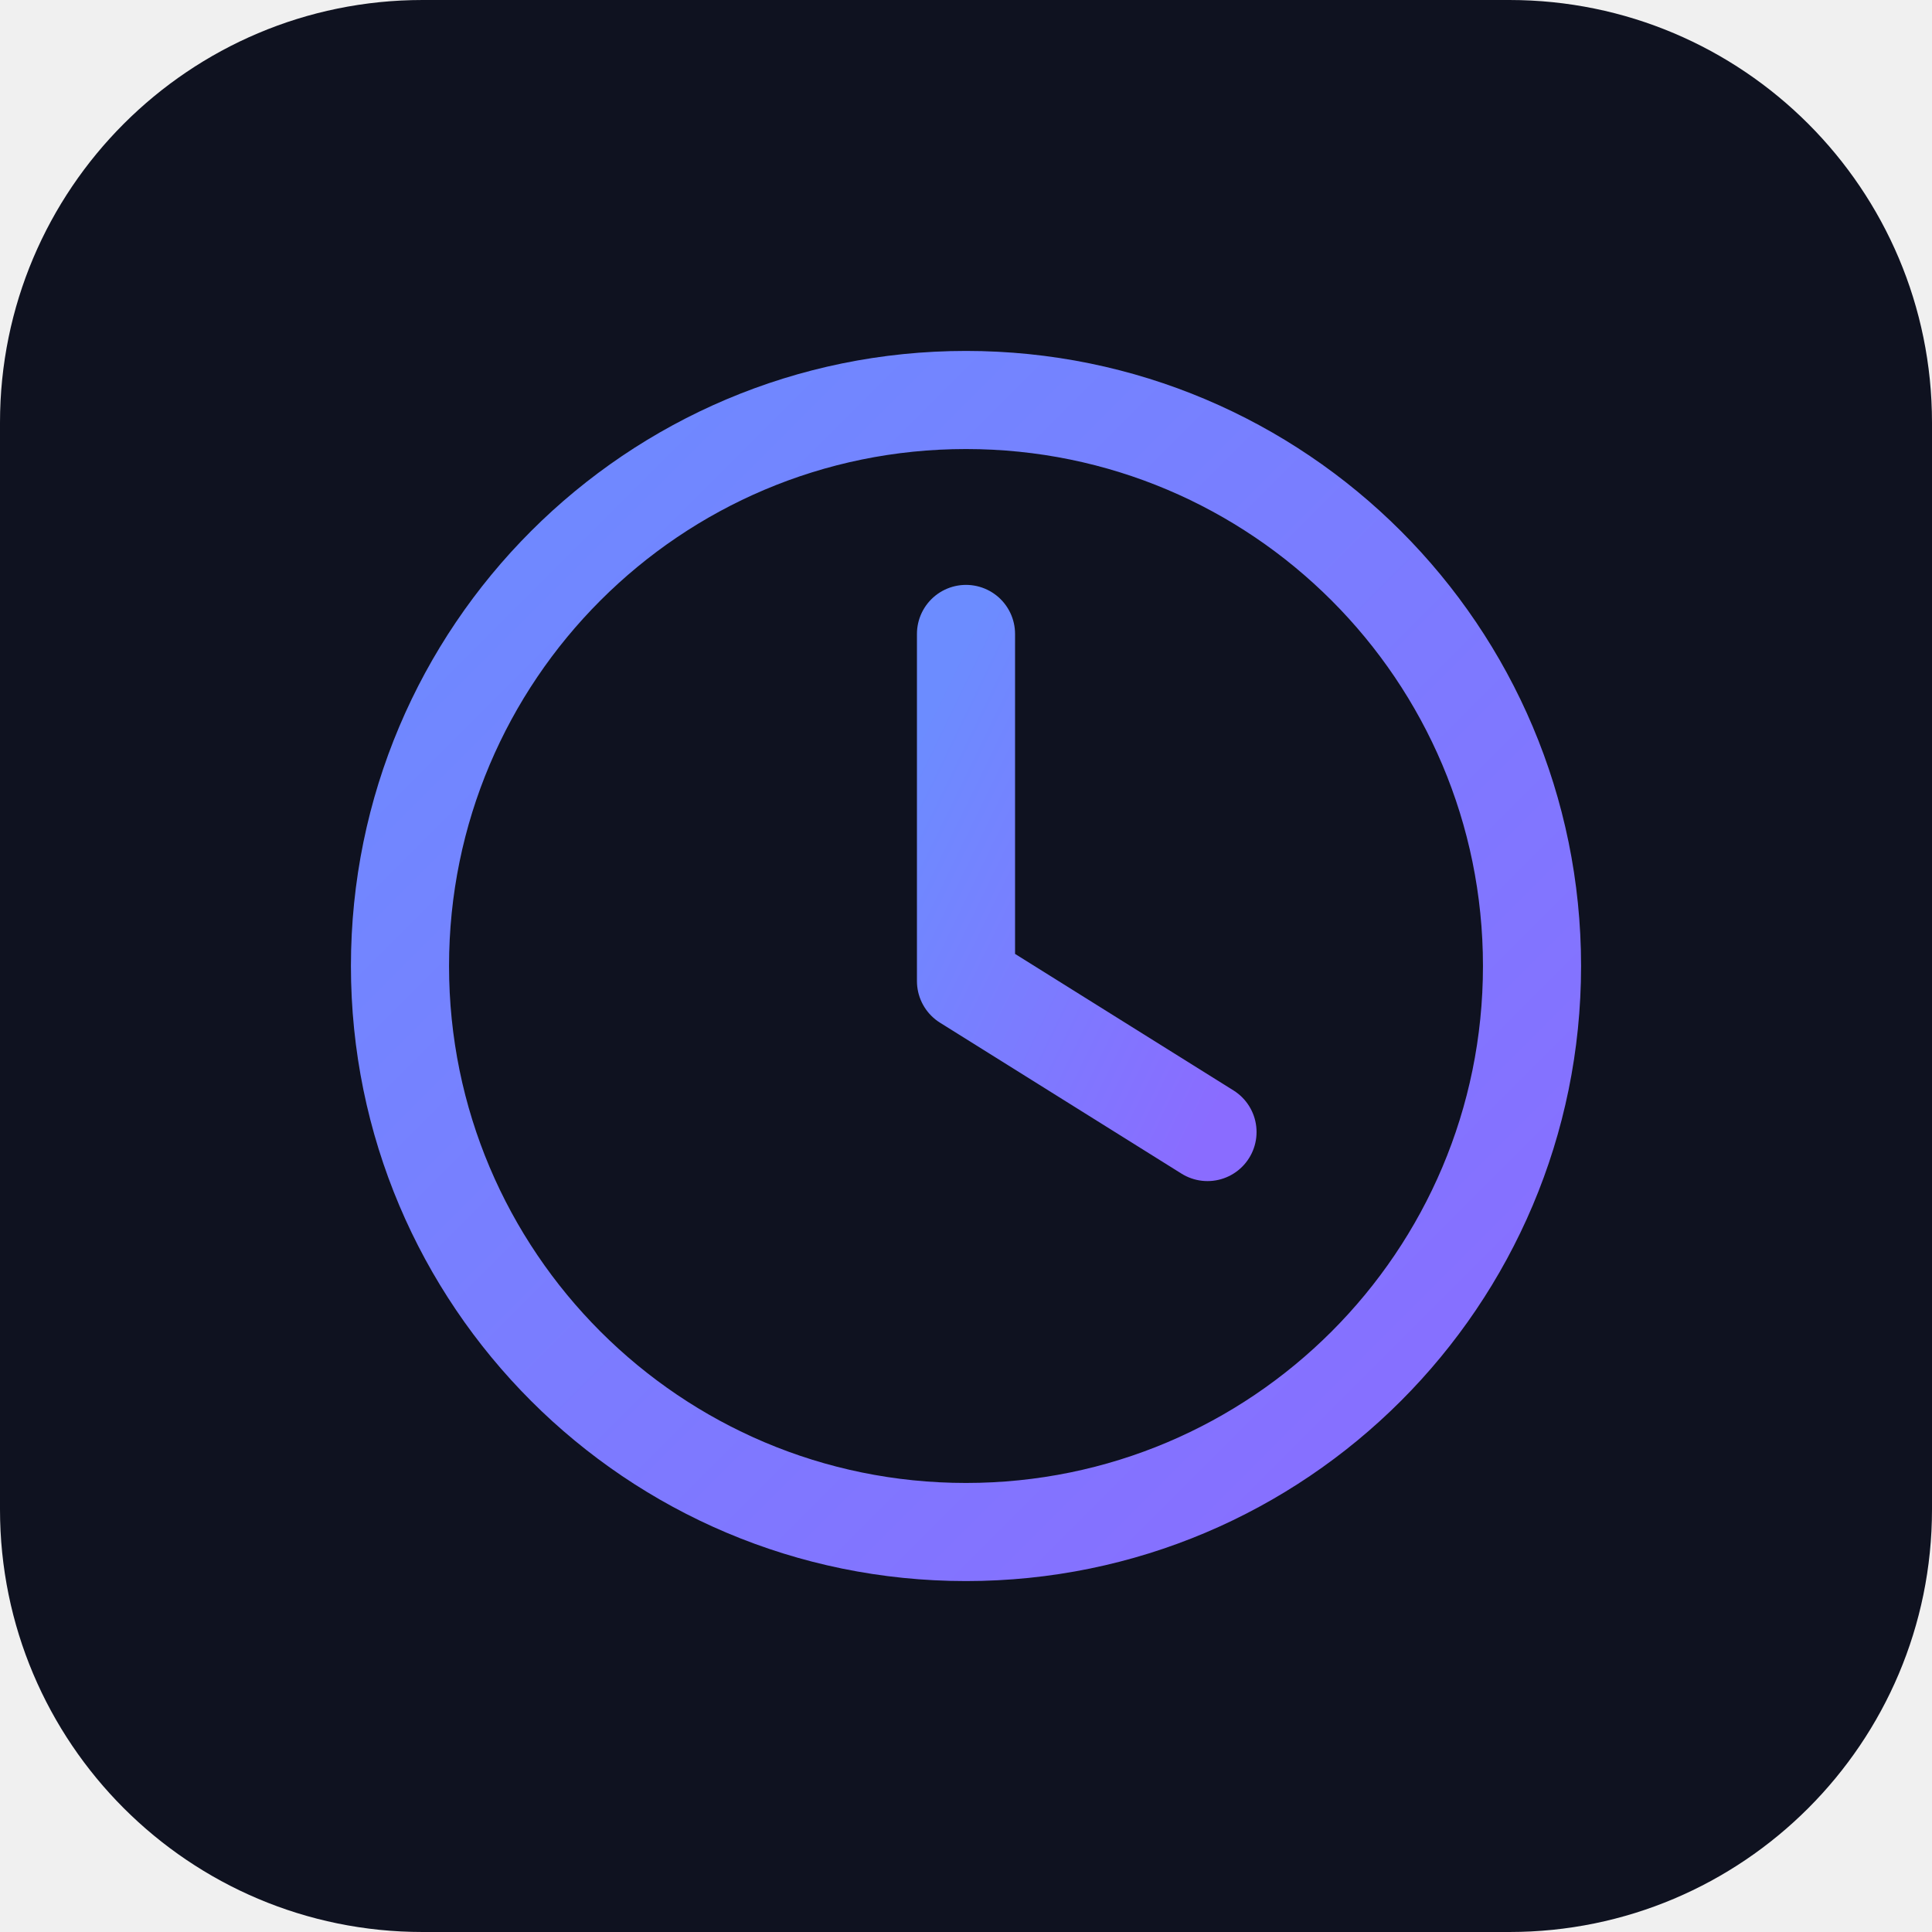
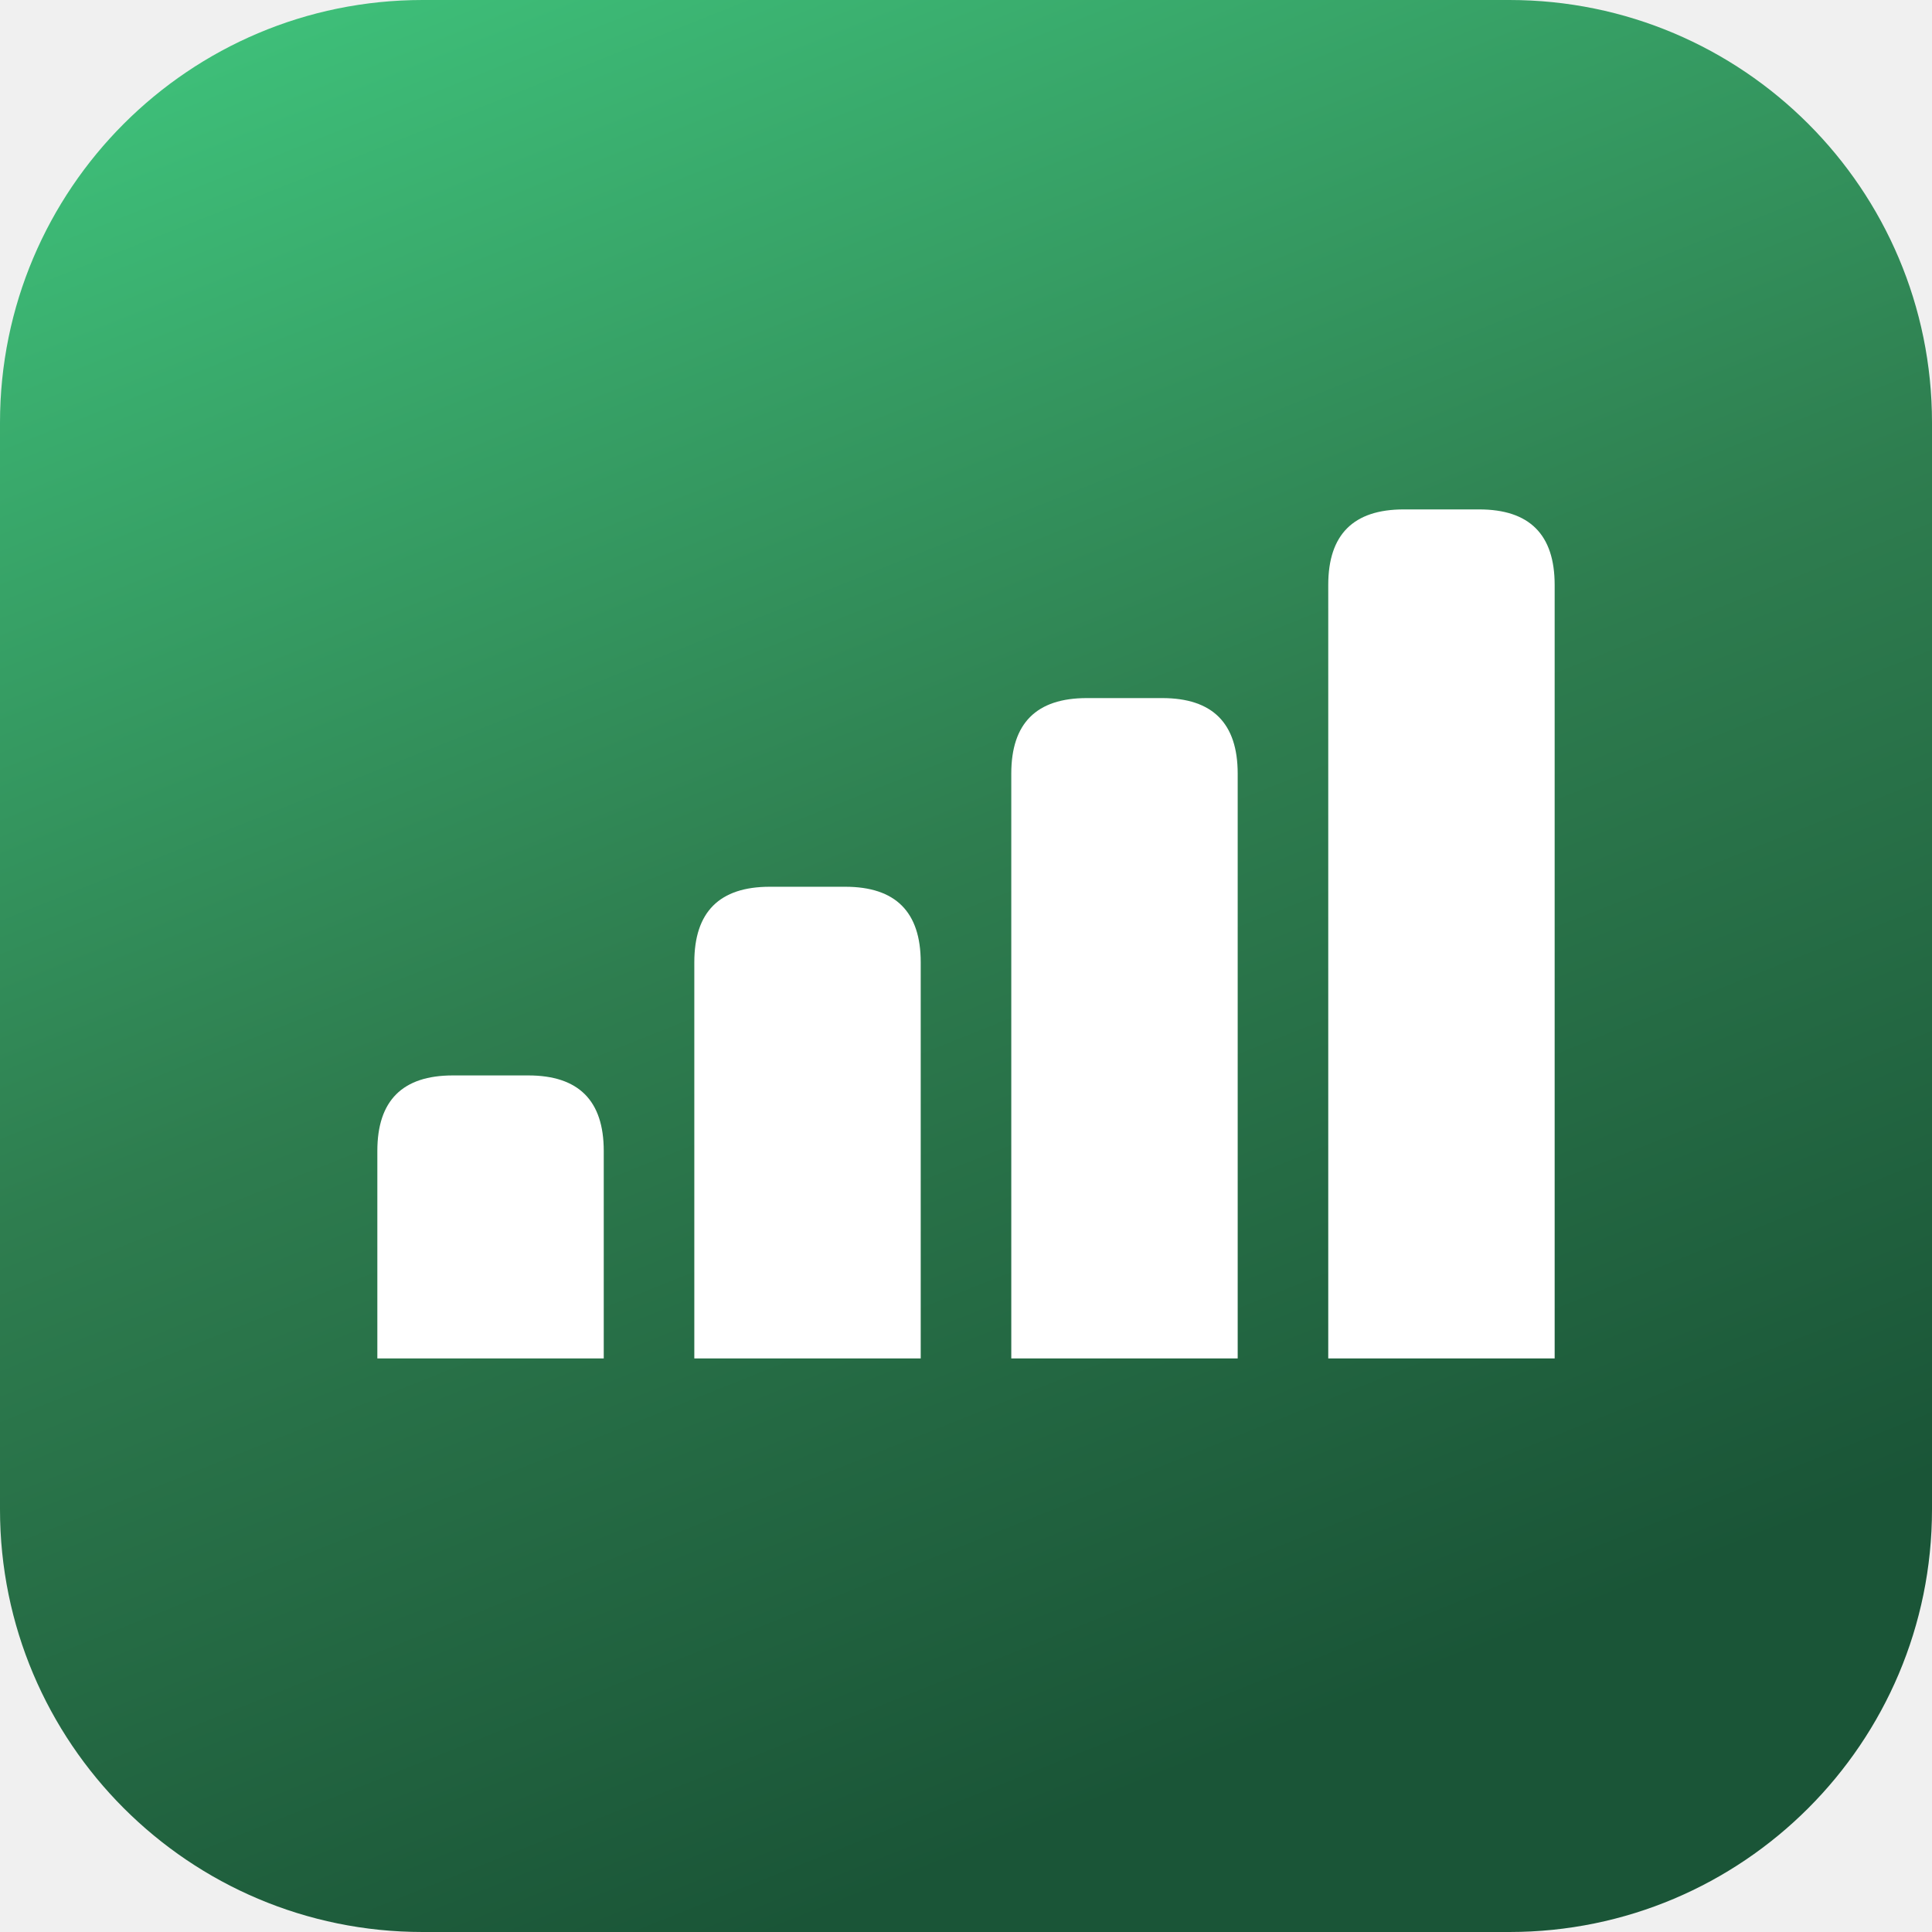
- <svg xmlns="http://www.w3.org/2000/svg" viewBox="0 0 512 512">
+ <svg xmlns="http://www.w3.org/2000/svg" viewBox="0 0 1024 1024">
  <defs>
-     <linearGradient id="g" x1="0" y1="0" x2="1" y2="1">
-       <stop offset="0" stop-color="#6c8cff" />
-       <stop offset="1" stop-color="#8a6cff" />
+     <linearGradient id="bg" x1="0" y1="0" x2="0.4" y2="1">
+       <stop offset="0" stop-color="#40C77E" />
+       <stop offset="0.55" stop-color="#2E7D4F" />
+       <stop offset="1" stop-color="#1A5537" />
    </linearGradient>
  </defs>
-   <rect width="512" height="512" rx="112" fill="#0f1220" />
-   <circle cx="256" cy="256" r="150" fill="none" stroke="url(#g)" stroke-width="26" />
-   <path d="M256 168 v92 l64 40" fill="none" stroke="url(#g)" stroke-width="26" stroke-linecap="round" stroke-linejoin="round" />
+   <rect width="1024" height="1024" rx="224" fill="url(#bg)" />
+   <g fill="#FFFFFF">
+     <path d="M200 720 L200 610 Q200 570 240 570 L280 570 Q320 570 320 610 L320 720 Z" />
+     <path d="M368 720 L368 510 Q368 470 408 470 L448 470 Q488 470 488 510 L488 720 Z" />
+     <path d="M536 720 L536 410 Q536 370 576 370 L616 370 Q656 370 656 410 L656 720 Z" />
+     <path d="M704 720 L704 310 Q704 270 744 270 L784 270 Q824 270 824 310 L824 720 Z" />
+   </g>
</svg>
